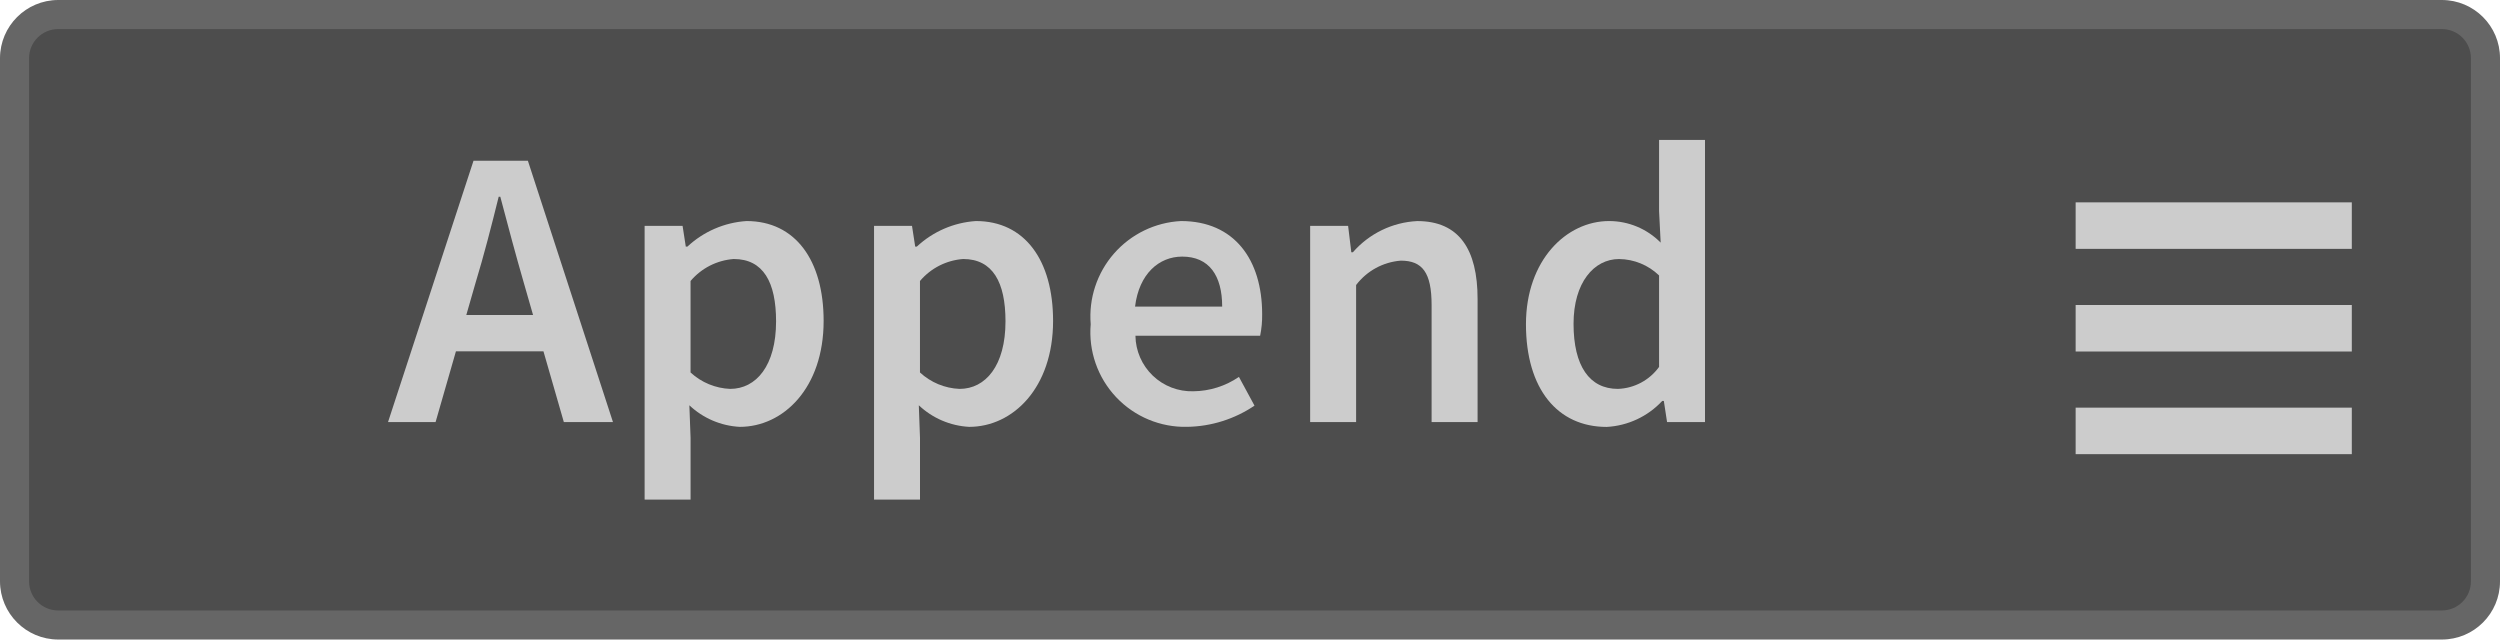
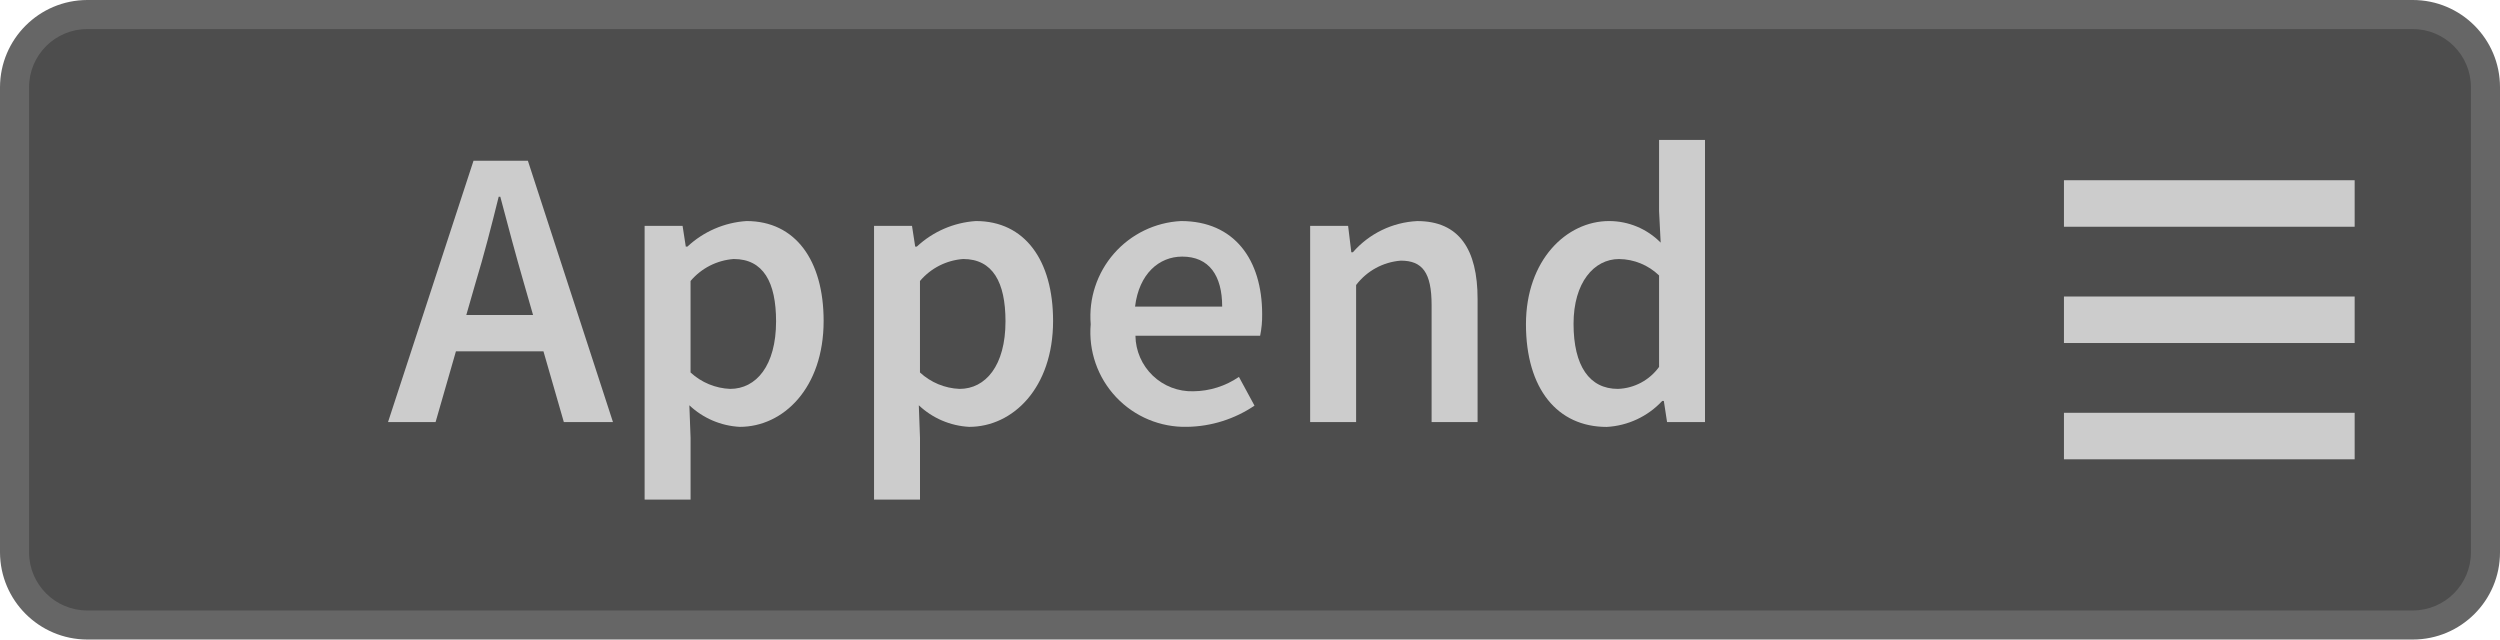
<svg xmlns="http://www.w3.org/2000/svg" width="86" height="22" viewBox="0 0 86 22">
-   <rect x="0.5" y="0.5" width="85" height="21" rx="1.5" ry="1.5" fill="#4d4d4d" />
-   <path d="M84,1a1.001,1.001,0,0,1,1,1V20a1.001,1.001,0,0,1-1,1H2a1.001,1.001,0,0,1-1-1V2A1.001,1.001,0,0,1,2,1H84m0-1H2A2.006,2.006,0,0,0,0,2V20a2.006,2.006,0,0,0,2,2H84a2,2,0,0,0,2-2V2a2,2,0,0,0-2-2Z" fill="#666" />
-   <line x1="80.902" y1="11.292" x2="71.402" y2="11.292" stroke="#ccc" stroke-miterlimit="10" stroke-width="1.6" />
-   <line x1="80.902" y1="7.761" x2="71.402" y2="7.761" stroke="#ccc" stroke-miterlimit="10" stroke-width="1.6" />
-   <line x1="80.902" y1="14.823" x2="71.402" y2="14.823" stroke="#ccc" stroke-miterlimit="10" stroke-width="1.6" />
+   <rect x="0.5" y="0.5" width="85" height="21" rx="2.5" ry="2.5" fill="#4d4d4d" />
+   <path d="M83,1a2.002,2.002,0,0,1,2,2V19a2.002,2.002,0,0,1-2,2H3a2.002,2.002,0,0,1-2-2V3A2.002,2.002,0,0,1,3,1H83m0-1H3A3.009,3.009,0,0,0,0,3V19a3.009,3.009,0,0,0,3,3H83a3,3,0,0,0,3-3V3a3,3,0,0,0-3-3Z" fill="#666" />
  <path d="M18.695,12.086h-3.011l-.7,2.433H13.348L16.289,5.529h1.87l2.927,8.99H19.396Zm-.358-1.251-.316-1.099c-.275-.949-.55-1.98-.811-2.969h-.055c-.248,1.003-.509,2.021-.798,2.969l-.316,1.099Z" fill="#ccc" />
  <path d="M23.756,15.069v2.117H22.175V7.77h1.306l.11.714h.055A3.292,3.292,0,0,1,25.68,7.604c1.678,0,2.653,1.347,2.653,3.436,0,2.31-1.388,3.644-2.886,3.644a2.733,2.733,0,0,1-1.733-.742Zm1.361-1.691c.894,0,1.58-.797,1.58-2.324,0-1.347-.439-2.144-1.457-2.144a2.153,2.153,0,0,0-1.485.756v3.147A2.136,2.136,0,0,0,25.117,13.378Z" fill="#ccc" />
  <path d="M31.648,15.069v2.117H30.067V7.77h1.306l.11.714h.055a3.292,3.292,0,0,1,2.035-.88c1.678,0,2.653,1.347,2.653,3.436,0,2.31-1.388,3.644-2.886,3.644a2.733,2.733,0,0,1-1.733-.742Zm1.361-1.691c.893,0,1.58-.797,1.58-2.324,0-1.347-.439-2.144-1.457-2.144a2.153,2.153,0,0,0-1.485.756v3.147A2.134,2.134,0,0,0,33.009,13.378Z" fill="#ccc" />
  <path d="M40.627,7.604c1.828,0,2.791,1.32,2.791,3.203a3.429,3.429,0,0,1-.069.742H39.059a1.937,1.937,0,0,0,1.993,1.911,2.82,2.82,0,0,0,1.567-.495l.536.989a4.254,4.254,0,0,1-2.308.729A3.255,3.255,0,0,1,37.52,11.151,3.284,3.284,0,0,1,40.627,7.604Zm1.416,2.942c0-1.072-.453-1.719-1.375-1.719-.797,0-1.485.591-1.622,1.719Z" fill="#ccc" />
  <path d="M45.069,7.77H46.375l.11.907h.055a3.138,3.138,0,0,1,2.214-1.072c1.443,0,2.075.976,2.075,2.681v4.234H49.247V10.492c0-1.114-.316-1.526-1.058-1.526a2.138,2.138,0,0,0-1.539.839v4.715H45.069Z" fill="#ccc" />
  <path d="M55.353,7.604a2.493,2.493,0,0,1,1.774.742l-.055-1.086V4.814h1.58v9.706H57.347l-.111-.728h-.055a2.818,2.818,0,0,1-1.911.894c-1.691,0-2.777-1.306-2.777-3.533C52.494,8.951,53.883,7.604,55.353,7.604Zm.303,5.774a1.825,1.825,0,0,0,1.416-.756V9.475a2.014,2.014,0,0,0-1.375-.564c-.866,0-1.567.811-1.567,2.227C54.13,12.594,54.68,13.378,55.656,13.378Z" fill="#ccc" />
+   <line x1="81" y1="7" x2="71" y2="7" fill="none" stroke="#ccc" stroke-miterlimit="10" stroke-width="1.6" />
+   <line x1="81" y1="11" x2="71" y2="11" fill="none" stroke="#ccc" stroke-miterlimit="10" stroke-width="1.6" />
+   <line x1="81" y1="15" x2="71" y2="15" fill="none" stroke="#ccc" stroke-miterlimit="10" stroke-width="1.6" />
</svg>
